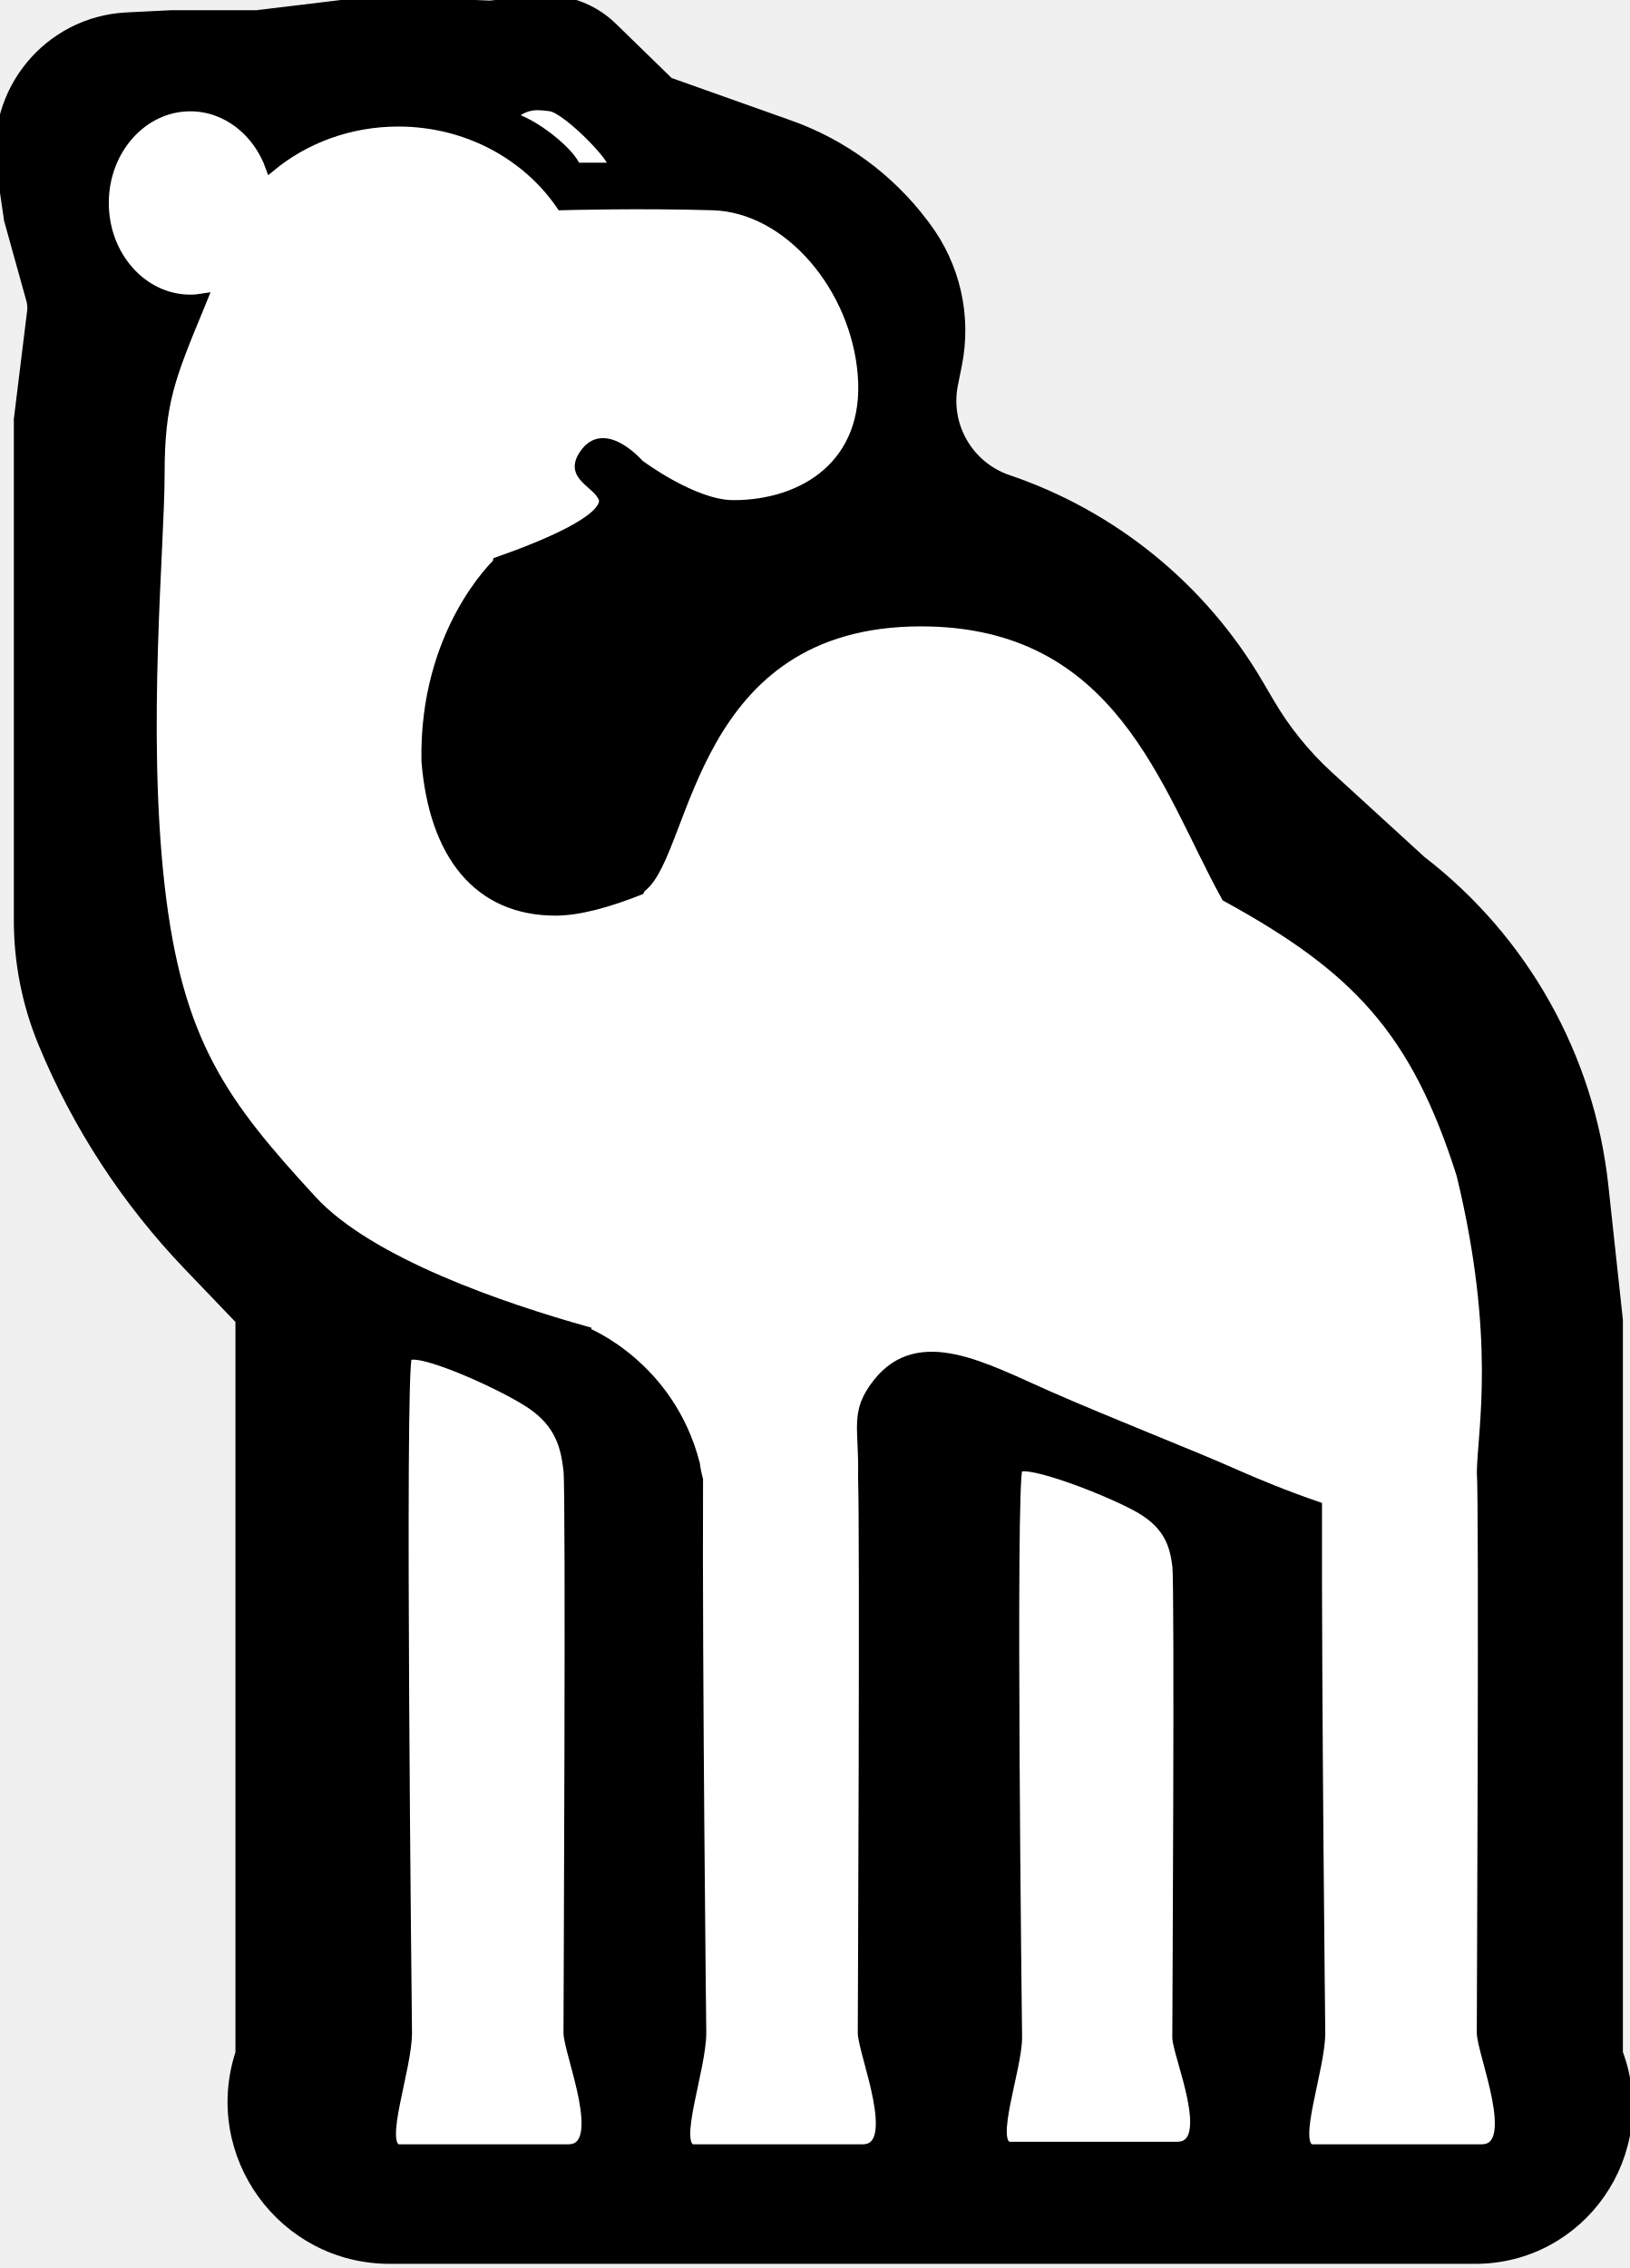
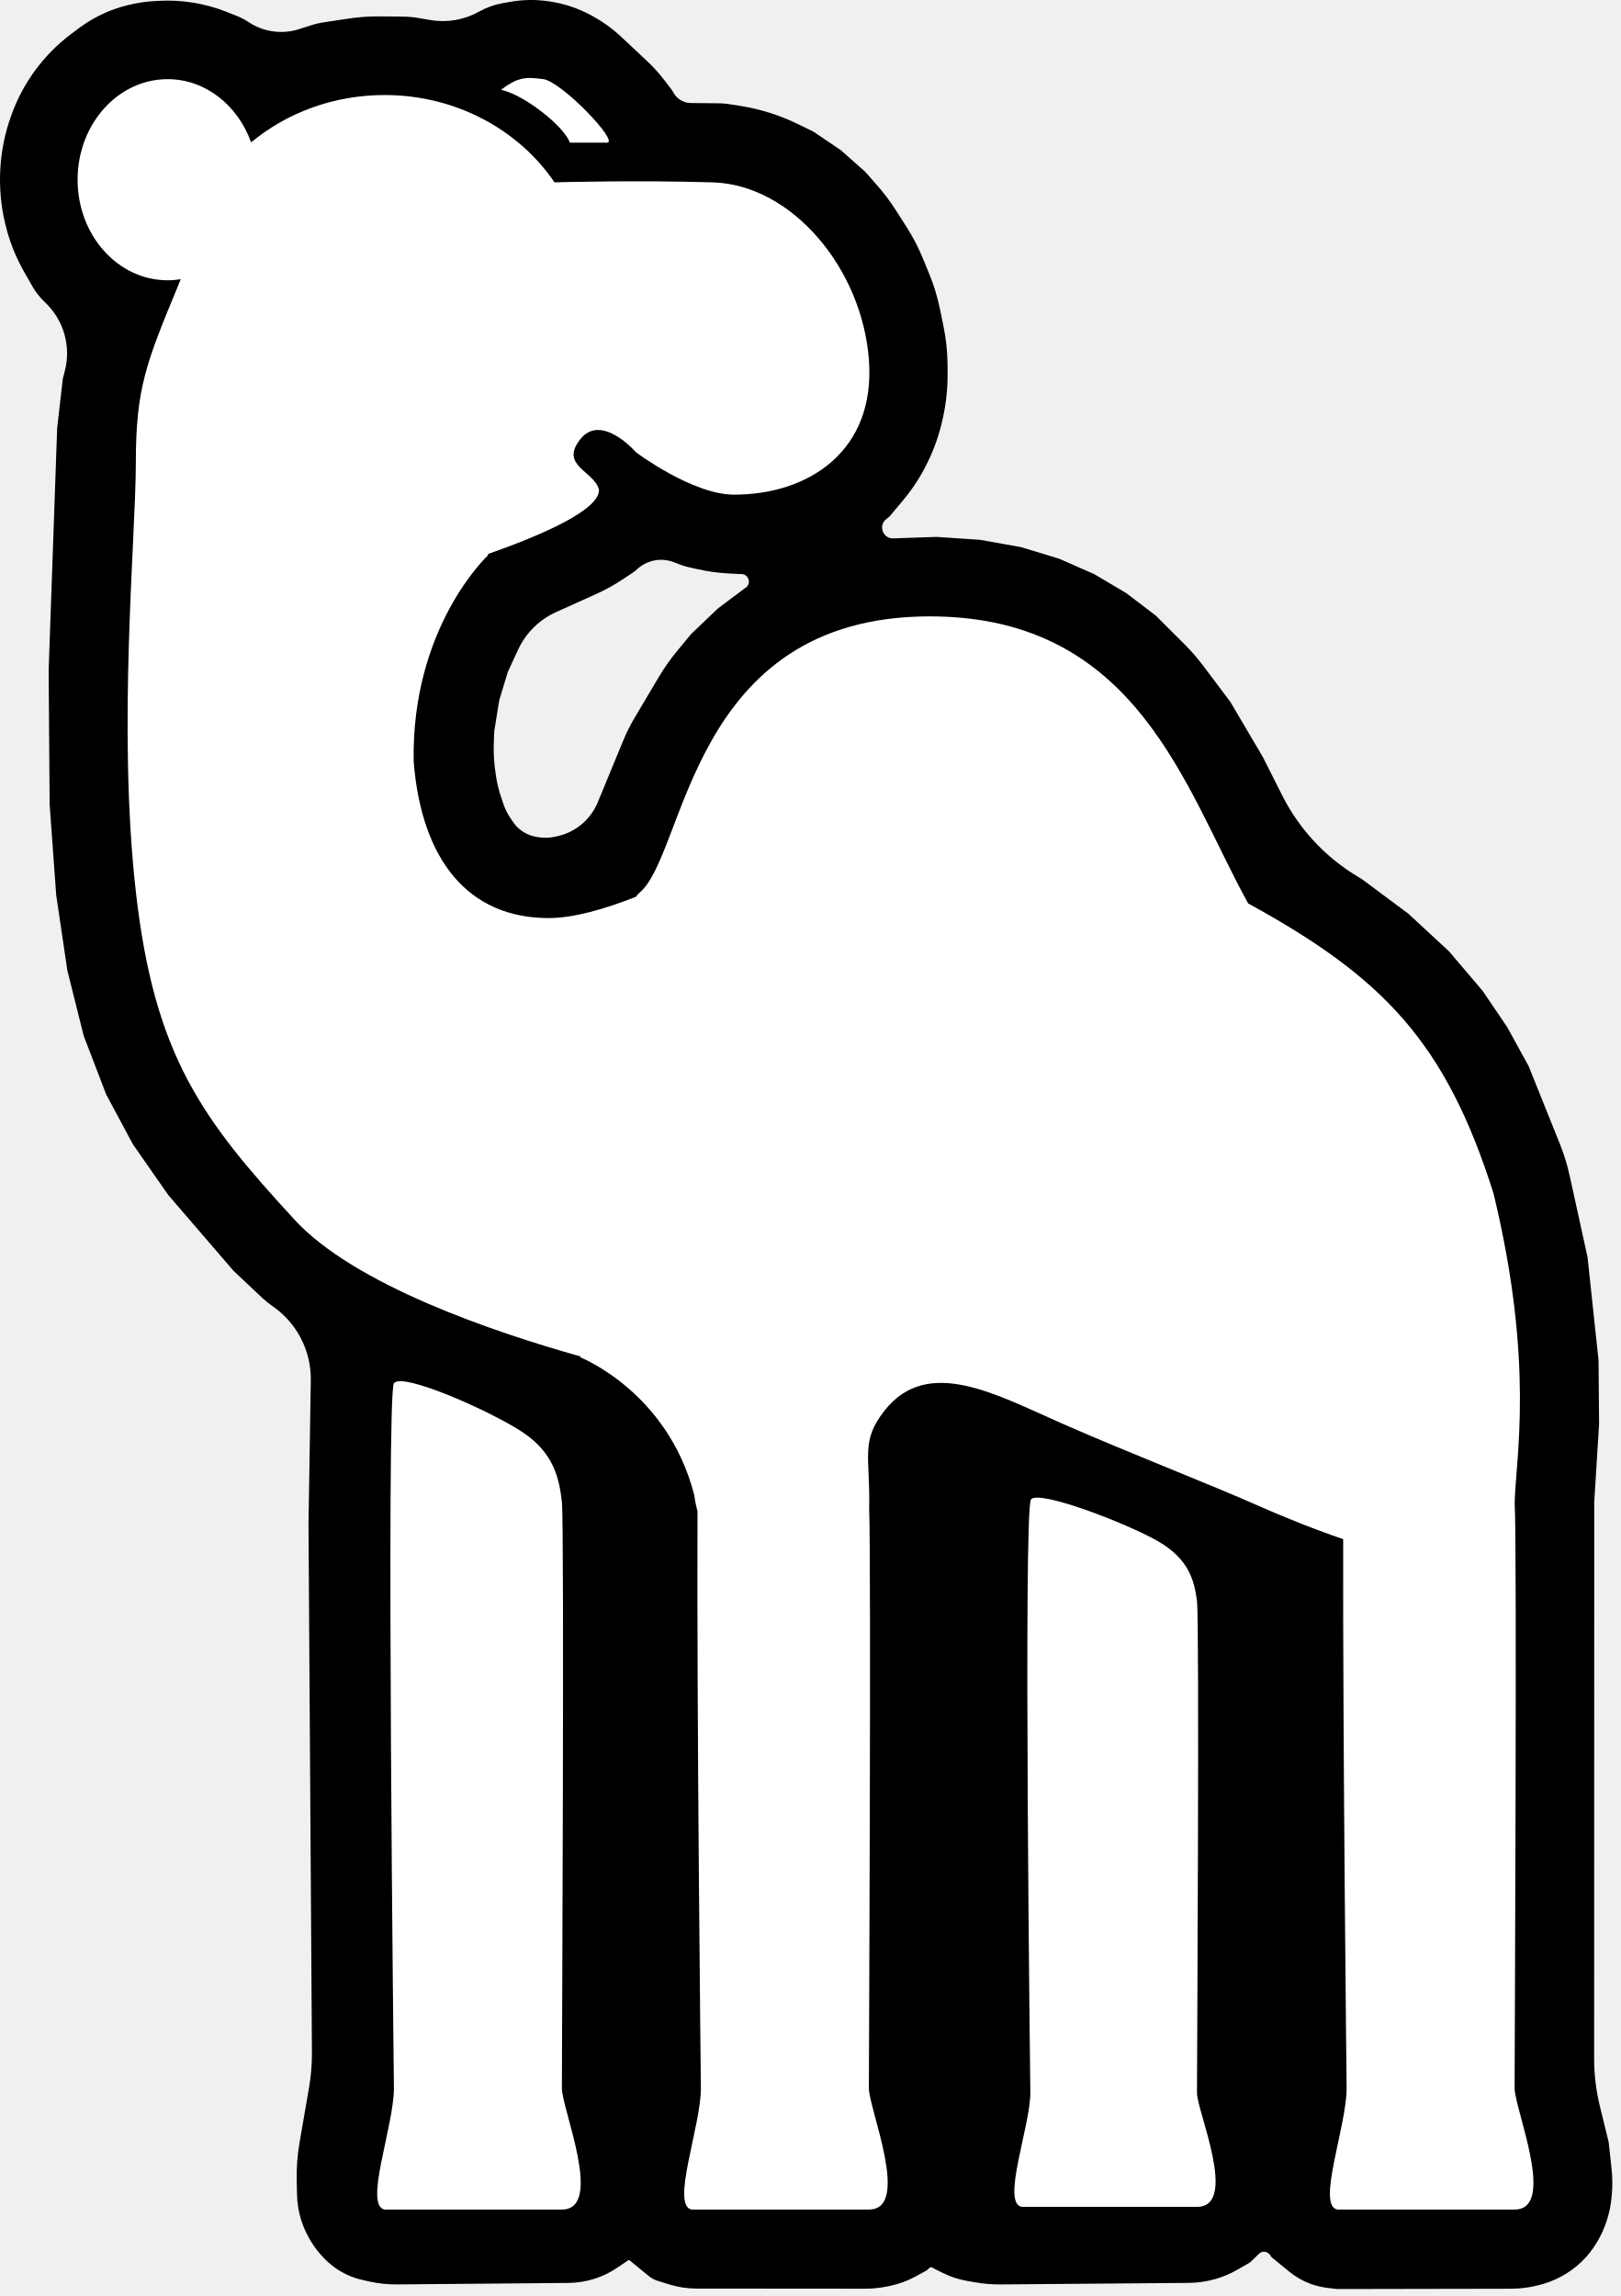
- <svg xmlns="http://www.w3.org/2000/svg" width="171" height="238" viewBox="0 0 171 238" fill="none">
-   <path d="M40.899 237.064H154.819C166.001 237.064 173.744 225.901 169.828 215.427V138.525L168.301 124.411C166.84 110.907 159.928 98.586 149.166 90.3L139.451 81.418C137.02 79.195 134.935 76.62 133.267 73.778L132.063 71.727C126.162 61.675 116.841 54.081 105.802 50.334C101.644 48.923 99.179 44.644 100.044 40.339L100.458 38.282C101.484 33.176 100.278 27.875 97.143 23.716L96.93 23.433C93.357 18.693 88.471 15.106 82.877 13.118L70.215 8.618L64.278 2.836C62.15 0.763 59.209 -0.256 56.255 0.055L51.419 0.564L40.958 0.128C39.933 0.085 38.907 0.126 37.889 0.249L26.919 1.574H17.919L13.31 1.802C5.059 2.21 -1.046 9.638 0.15 17.812L0.919 23.064L3.259 31.488C3.364 31.868 3.394 32.266 3.346 32.657L1.952 44.004V96.592C1.952 101.002 2.819 105.369 4.502 109.445C8.081 118.115 13.249 126.04 19.739 132.812L25.212 138.525V215.427C21.721 226.097 29.672 237.064 40.899 237.064Z" fill="black" />
-   <path d="M42.741 142.391C43.535 141.222 52.511 145.2 55.68 147.306C58.849 149.413 59.377 151.987 59.641 154.328C59.905 156.668 59.641 211.217 59.641 213.309C59.642 215.402 63.904 225.519 59.641 225.519H41.804C39.693 225.12 42.741 217.17 42.741 213.309C42.741 213.309 41.948 143.562 42.741 142.391Z" fill="white" />
-   <path d="M19.971 11.181C23.783 11.181 27.042 13.815 28.377 17.542C31.949 14.579 36.651 12.779 41.804 12.779C48.995 12.779 55.309 16.284 58.898 21.563C59.605 21.544 67.241 21.341 74.82 21.565C82.776 21.801 89.832 30.205 90.53 39.405C91.227 48.605 84.45 52.994 76.951 52.984C72.771 52.979 67.13 48.746 67.099 48.723C67.099 48.723 63.638 44.73 61.507 47.392C59.377 50.055 62.839 50.587 63.372 52.451C63.519 54.509 57.573 57.071 52.218 58.954L52.188 59.107C52.188 59.107 44.467 66.297 44.733 79.876C45.532 89.727 50.203 95.585 58.312 95.585C60.81 95.585 63.963 94.679 67.13 93.427C67.187 93.297 67.282 93.175 67.419 93.064C72.172 89.206 72.39 65.231 96.654 65.231C117.59 65.231 122.324 82.602 128.688 94.112C142.312 101.575 148.561 108.099 153.367 123.275C157.542 140.496 155.58 150.047 155.5 154.431C155.749 157.933 155.494 211.242 155.494 213.309C155.494 215.402 159.756 225.519 155.494 225.519H137.657C135.545 225.12 138.593 217.17 138.593 213.309C138.593 213.309 138.205 178.965 138.246 158.072C135.021 156.969 131.813 155.647 129.67 154.694C124.877 152.564 116.623 149.369 109.966 146.44C103.31 143.511 96.468 139.635 92.127 145.108C89.646 148.237 90.674 149.746 90.556 154.905C90.767 161.229 90.527 211.307 90.527 213.309C90.527 215.402 94.789 225.519 90.527 225.519H72.69C70.578 225.12 73.626 217.17 73.627 213.309C73.627 213.309 73.2 175.715 73.287 155.264C73.146 154.756 73.034 154.211 72.957 153.629C70.294 143.245 61.507 139.783 61.507 139.783L61.52 139.691C52.813 137.248 38.779 132.497 32.752 125.938C23.433 115.821 18.64 109.43 16.776 92.923C14.912 76.415 16.776 57.333 16.776 49.789C16.776 42.245 17.842 39.671 21.037 31.95C21.128 31.729 21.212 31.514 21.296 31.307C20.863 31.378 20.421 31.417 19.971 31.417C14.972 31.417 10.919 26.887 10.919 21.299C10.919 15.711 14.972 11.181 19.971 11.181Z" fill="white" />
-   <path d="M106.836 154.076C107.619 153.074 116.492 156.481 119.624 158.285C122.755 160.089 123.277 162.293 123.538 164.297C123.799 166.301 123.538 212.012 123.538 213.803C123.538 215.595 127.75 225.253 123.538 225.253H105.911C103.824 224.911 106.772 217.109 106.772 213.803C106.772 213.803 106.052 155.079 106.836 154.076Z" fill="white" />
-   <path d="M53.52 12.247C55.128 11.037 55.916 10.915 57.78 11.181C59.644 11.448 65.501 17.571 64.171 17.572H60.443C59.91 15.975 55.916 12.78 53.52 12.247Z" fill="white" />
-   <path d="M40.899 237.064H154.819C166.001 237.064 173.744 225.901 169.828 215.427V138.525L168.301 124.411C166.84 110.907 159.928 98.586 149.166 90.3L139.451 81.418C137.02 79.195 134.935 76.62 133.267 73.778L132.063 71.727C126.162 61.675 116.841 54.081 105.802 50.334C101.644 48.923 99.179 44.644 100.044 40.339L100.458 38.282C101.484 33.176 100.278 27.875 97.143 23.716L96.93 23.433C93.357 18.693 88.471 15.106 82.877 13.118L70.215 8.618L64.278 2.836C62.15 0.763 59.209 -0.256 56.255 0.055L51.419 0.564L40.958 0.128C39.933 0.085 38.907 0.126 37.889 0.249L26.919 1.574H17.919L13.31 1.802C5.059 2.21 -1.046 9.638 0.15 17.812L0.919 23.064L3.259 31.488C3.364 31.868 3.394 32.266 3.346 32.657L1.952 44.004V96.592C1.952 101.002 2.819 105.369 4.502 109.445C8.081 118.115 13.249 126.04 19.739 132.812L25.212 138.525V215.427C21.721 226.097 29.672 237.064 40.899 237.064Z" stroke="black" />
-   <path d="M42.741 142.391C43.535 141.222 52.511 145.2 55.68 147.306C58.849 149.413 59.377 151.987 59.641 154.328C59.905 156.668 59.641 211.217 59.641 213.309C59.642 215.402 63.904 225.519 59.641 225.519H41.804C39.693 225.12 42.741 217.17 42.741 213.309C42.741 213.309 41.948 143.562 42.741 142.391Z" stroke="black" />
-   <path d="M19.971 11.181C23.783 11.181 27.042 13.815 28.377 17.542C31.949 14.579 36.651 12.779 41.804 12.779C48.995 12.779 55.309 16.284 58.898 21.563C59.605 21.544 67.241 21.341 74.82 21.565C82.776 21.801 89.832 30.205 90.53 39.405C91.227 48.605 84.45 52.994 76.951 52.984C72.771 52.979 67.13 48.746 67.099 48.723C67.099 48.723 63.638 44.73 61.507 47.392C59.377 50.055 62.839 50.587 63.372 52.451C63.519 54.509 57.573 57.071 52.218 58.954L52.188 59.107C52.188 59.107 44.467 66.297 44.733 79.876C45.532 89.727 50.203 95.585 58.312 95.585C60.81 95.585 63.963 94.679 67.13 93.427C67.187 93.297 67.282 93.175 67.419 93.064C72.172 89.206 72.39 65.231 96.654 65.231C117.59 65.231 122.324 82.602 128.688 94.112C142.312 101.575 148.561 108.099 153.367 123.275C157.542 140.496 155.58 150.047 155.5 154.431C155.749 157.933 155.494 211.242 155.494 213.309C155.494 215.402 159.756 225.519 155.494 225.519H137.657C135.545 225.12 138.593 217.17 138.593 213.309C138.593 213.309 138.205 178.965 138.246 158.072C135.021 156.969 131.813 155.647 129.67 154.694C124.877 152.564 116.623 149.369 109.966 146.44C103.31 143.511 96.468 139.635 92.127 145.108C89.646 148.237 90.674 149.746 90.556 154.905C90.767 161.229 90.527 211.307 90.527 213.309C90.527 215.402 94.789 225.519 90.527 225.519H72.69C70.578 225.12 73.626 217.17 73.627 213.309C73.627 213.309 73.2 175.715 73.287 155.264C73.146 154.756 73.034 154.211 72.957 153.629C70.294 143.245 61.507 139.783 61.507 139.783L61.52 139.691C52.813 137.248 38.779 132.497 32.752 125.938C23.433 115.821 18.64 109.43 16.776 92.923C14.912 76.415 16.776 57.333 16.776 49.789C16.776 42.245 17.842 39.671 21.037 31.95C21.128 31.729 21.212 31.514 21.296 31.307C20.863 31.378 20.421 31.417 19.971 31.417C14.972 31.417 10.919 26.887 10.919 21.299C10.919 15.711 14.972 11.181 19.971 11.181Z" stroke="black" />
-   <path d="M106.836 154.076C107.619 153.074 116.492 156.481 119.624 158.285C122.755 160.089 123.277 162.293 123.538 164.297C123.799 166.301 123.538 212.012 123.538 213.803C123.538 215.595 127.75 225.253 123.538 225.253H105.911C103.824 224.911 106.772 217.109 106.772 213.803C106.772 213.803 106.052 155.079 106.836 154.076Z" stroke="black" />
-   <path d="M53.52 12.247C55.128 11.037 55.916 10.915 57.78 11.181C59.644 11.448 65.501 17.571 64.171 17.572H60.443C59.91 15.975 55.916 12.78 53.52 12.247Z" stroke="black" />
+ <svg xmlns="http://www.w3.org/2000/svg" width="163" height="231" viewBox="0 0 163 231" fill="none">
+   <path fill-rule="evenodd" clip-rule="evenodd" d="M55.261 0.139C56.775 0.359 58.236 0.851 59.574 1.593L59.737 1.684C60.721 2.23 61.633 2.895 62.454 3.664L65.119 6.162C65.736 6.74 66.304 7.368 66.819 8.039L67.543 8.983C67.615 9.077 67.678 9.176 67.733 9.281C68.075 9.941 68.755 10.358 69.499 10.366L72.341 10.393C72.666 10.396 72.99 10.422 73.311 10.472L74.445 10.648C75.446 10.803 76.434 11.035 77.4 11.34L77.488 11.367C78.417 11.661 79.323 12.022 80.2 12.447L81.812 13.23L84.578 15.095L87.049 17.285L88.278 18.683C88.95 19.448 89.563 20.263 90.111 21.121L91.217 22.852C91.864 23.866 92.419 24.937 92.874 26.05L93.491 27.56C93.959 28.704 94.319 29.889 94.568 31.099L94.922 32.82C95.187 34.108 95.324 35.42 95.331 36.735L95.336 37.611C95.344 39.082 95.19 40.549 94.877 41.986L94.836 42.173C94.509 43.669 94.005 45.121 93.334 46.497L93.289 46.588C92.636 47.926 91.823 49.18 90.867 50.322L89.546 51.901C89.488 51.97 89.422 52.033 89.349 52.086L89.197 52.199C88.283 52.873 88.877 54.321 90.002 54.16L94.232 54.018L98.615 54.312L102.732 55.049L106.567 56.214L110.096 57.768L113.297 59.664L116.262 61.919L119.194 64.844C119.864 65.513 120.486 66.229 121.055 66.987L123.798 70.636L127.063 76.182L129 80.027C130.66 83.32 133.197 86.091 136.332 88.032L137.083 88.497L141.7 91.934L145.783 95.715L149.155 99.679L151.625 103.32L153.796 107.268L156.941 115.102C157.353 116.128 157.679 117.186 157.916 118.266L159.719 126.477L160.824 136.837L160.881 143.271L160.394 151.117L160.384 207.136C160.384 208.742 160.577 210.342 160.959 211.902L161.843 215.508L162.138 218.211C162.23 219.056 162.239 219.909 162.166 220.756L162.144 221C162.077 221.773 161.927 222.536 161.697 223.277L161.67 223.362C161.428 224.142 161.092 224.889 160.669 225.587L160.613 225.679C160.202 226.358 159.705 226.981 159.134 227.534C158.541 228.108 157.873 228.6 157.148 228.997L157.119 229.013C156.338 229.442 155.5 229.758 154.63 229.952L154.41 230.002C153.621 230.178 152.816 230.268 152.007 230.269L134.546 230.301L133.565 230.186C132.983 230.118 132.411 229.981 131.861 229.779C131.083 229.493 130.359 229.08 129.717 228.555L127.988 227.143C127.914 227.083 127.853 227.01 127.808 226.926C127.578 226.502 127.006 226.416 126.661 226.753L125.916 227.482C125.824 227.571 125.722 227.649 125.611 227.713L124.489 228.356C123.796 228.754 123.057 229.067 122.289 229.289C121.412 229.542 120.505 229.674 119.592 229.682L100.692 229.836C99.812 229.843 98.933 229.769 98.065 229.616L97.267 229.476C96.429 229.328 95.615 229.059 94.853 228.679L93.905 228.207C93.886 228.197 93.867 228.185 93.85 228.17C93.743 228.078 93.582 228.085 93.482 228.186L93.326 228.346C93.291 228.382 93.251 228.412 93.207 228.436L92.096 229.045C91.352 229.452 90.554 229.753 89.726 229.938L89.452 230C88.657 230.177 87.846 230.267 87.031 230.266L70.044 230.252C69.138 230.251 68.236 230.114 67.37 229.846L66.172 229.476C65.838 229.372 65.527 229.205 65.256 228.982L63.368 227.429C63.3 227.373 63.199 227.381 63.141 227.448C63.131 227.458 63.121 227.467 63.109 227.475L62.027 228.199C61.374 228.636 60.665 228.983 59.919 229.232C59.043 229.525 58.127 229.677 57.204 229.685L39.93 229.835C39.036 229.842 38.144 229.751 37.27 229.563L36.538 229.406C35.714 229.228 34.924 228.915 34.201 228.48C33.648 228.147 33.14 227.745 32.688 227.285L32.572 227.166C32.058 226.642 31.61 226.056 31.238 225.423L31.143 225.261C30.784 224.647 30.497 223.994 30.288 223.315C30.039 222.506 29.903 221.667 29.884 220.822L29.851 219.379C29.822 218.113 29.916 216.847 30.131 215.599L31.092 210.032C31.293 208.865 31.39 207.684 31.383 206.5L31.037 153.386L31.269 138.882C31.317 135.901 29.868 133.094 27.411 131.406C27.033 131.146 26.675 130.857 26.341 130.542L23.474 127.835L16.927 120.228L13.378 115.136L10.685 110.12L8.421 104.212L6.776 97.635L5.654 90.05L4.994 80.941L4.894 67.462L5.752 43.058L6.322 38.094L6.522 37.323C7.17 34.832 6.407 32.187 4.534 30.422C4.026 29.944 3.592 29.393 3.246 28.787L2.428 27.353C1.556 25.825 0.911 24.179 0.514 22.466L0.488 22.353C0.082 20.601 -0.072 18.8 0.031 17.004L0.035 16.94C0.137 15.157 0.495 13.398 1.097 11.716L1.148 11.573C1.722 9.968 2.527 8.455 3.535 7.081C4.568 5.674 5.803 4.429 7.201 3.385L7.966 2.814C8.807 2.186 9.719 1.659 10.683 1.243C11.344 0.958 12.027 0.727 12.726 0.551L12.824 0.527C13.72 0.301 14.636 0.161 15.559 0.108L15.937 0.086C17.109 0.019 18.286 0.08 19.445 0.269C20.597 0.456 21.726 0.768 22.81 1.199L23.869 1.621C24.26 1.776 24.633 1.972 24.982 2.206C26.493 3.219 28.385 3.484 30.116 2.924L31.259 2.555C31.695 2.414 32.141 2.309 32.594 2.241L35.051 1.871C36.103 1.712 37.166 1.638 38.23 1.648L40.497 1.671C41.066 1.676 41.633 1.728 42.193 1.825L43.284 2.013C44.975 2.306 46.715 2.006 48.21 1.164C48.943 0.752 49.74 0.467 50.568 0.32L51.337 0.184C52.602 -0.04 53.895 -0.06 55.166 0.125L55.261 0.139ZM64.086 57.279C63.943 57.412 63.789 57.533 63.625 57.642L62.598 58.321C61.77 58.87 60.899 59.35 59.994 59.758L55.932 61.589C54.601 62.189 53.469 63.156 52.67 64.378C52.465 64.692 52.283 65.02 52.126 65.361L51.089 67.607L50.232 70.439L49.729 73.538L49.683 74.649C49.639 75.72 49.701 76.793 49.868 77.851L49.929 78.239C50.032 78.893 50.19 79.536 50.403 80.163L50.649 80.892C50.814 81.379 51.043 81.843 51.33 82.271L51.606 82.684C51.879 83.092 52.235 83.438 52.65 83.7C53.043 83.948 53.482 84.115 53.941 84.193L54.13 84.224C54.674 84.316 55.23 84.306 55.77 84.195L56.001 84.147C57.863 83.764 59.413 82.481 60.138 80.723L62.689 74.538C63.027 73.72 63.423 72.927 63.875 72.166L66.311 68.065C66.835 67.184 67.425 66.345 68.076 65.555L69.528 63.794L72.215 61.226L74.929 59.19L74.962 59.171C75.665 58.764 75.323 57.686 74.514 57.758L73.325 57.697C72.267 57.642 71.215 57.498 70.182 57.266L69.194 57.044C68.966 56.993 68.743 56.925 68.525 56.842L67.787 56.559C66.518 56.073 65.082 56.352 64.086 57.279Z" fill="black" />
+   <path d="M39.63 139.173C40.423 138.004 49.4 141.983 52.569 144.089C55.737 146.194 56.266 148.769 56.53 151.11C56.794 153.45 56.53 207.999 56.53 210.091C56.53 212.185 60.792 222.301 56.53 222.301H38.693C36.581 221.902 39.629 213.953 39.63 210.091C39.63 210.091 38.837 140.348 39.63 139.173Z" fill="white" />
+   <path d="M16.86 7.964C20.672 7.964 23.93 10.597 25.265 14.324C28.838 11.361 33.54 9.561 38.693 9.561C45.884 9.561 52.198 13.066 55.787 18.345C56.494 18.326 64.129 18.123 71.709 18.347C79.665 18.583 86.721 26.987 87.419 36.187C88.116 45.387 81.339 49.776 73.84 49.766C69.66 49.761 64.02 45.53 63.988 45.505C63.988 45.505 60.526 41.512 58.396 44.175C56.266 46.837 59.728 47.369 60.26 49.233C60.407 51.291 54.462 53.853 49.107 55.736L49.077 55.889C49.063 55.902 41.356 63.09 41.622 76.658C42.42 86.509 47.092 92.367 55.201 92.367C57.699 92.367 60.852 91.461 64.019 90.21C64.076 90.079 64.171 89.957 64.307 89.846C69.061 85.988 69.278 62.014 93.543 62.013C114.478 62.013 119.212 79.384 125.577 90.894C139.2 98.357 145.45 104.881 150.256 120.057C154.431 137.278 152.468 146.829 152.388 151.214C152.637 154.717 152.382 208.023 152.382 210.091C152.383 212.185 156.644 222.301 152.382 222.301H134.546C132.434 221.902 135.482 213.953 135.482 210.091C135.482 210.091 135.093 175.747 135.134 154.854C131.909 153.751 128.701 152.428 126.558 151.476C121.765 149.346 113.511 146.151 106.855 143.222C100.199 140.293 93.357 136.417 89.016 141.89C86.535 145.019 87.563 146.527 87.445 151.687C87.656 158.011 87.416 208.088 87.416 210.091C87.416 212.185 91.678 222.301 87.416 222.301H69.579C67.467 221.902 70.515 213.953 70.515 210.091C70.515 210.091 70.089 172.498 70.175 152.047C70.034 151.539 69.923 150.994 69.845 150.411C67.183 140.027 58.396 136.565 58.396 136.565L58.409 136.473C49.702 134.029 35.668 129.279 29.64 122.72C20.321 112.602 15.529 106.212 13.665 89.705C11.801 73.197 13.665 54.115 13.665 46.571C13.665 39.027 14.73 36.453 17.925 28.732C18.017 28.511 18.101 28.296 18.184 28.09C17.752 28.16 17.31 28.199 16.86 28.199C11.86 28.199 7.807 23.669 7.807 18.081C7.807 12.493 11.86 7.964 16.86 7.964Z" fill="white" />
+   <path d="M103.724 150.858C104.508 149.856 113.38 153.263 116.512 155.067C119.643 156.87 120.165 159.074 120.426 161.078C120.687 163.083 120.426 208.795 120.426 210.586C120.428 212.379 124.638 222.034 120.426 222.034H102.799C100.713 221.693 103.66 213.892 103.661 210.586C103.661 210.586 102.941 151.861 103.724 150.858Z" fill="white" />
+   <path d="M50.409 9.029C52.017 7.819 52.805 7.697 54.669 7.964C56.532 8.23 62.389 14.353 61.059 14.354H57.332C56.799 12.757 52.805 9.562 50.409 9.029Z" fill="white" />
</svg>
